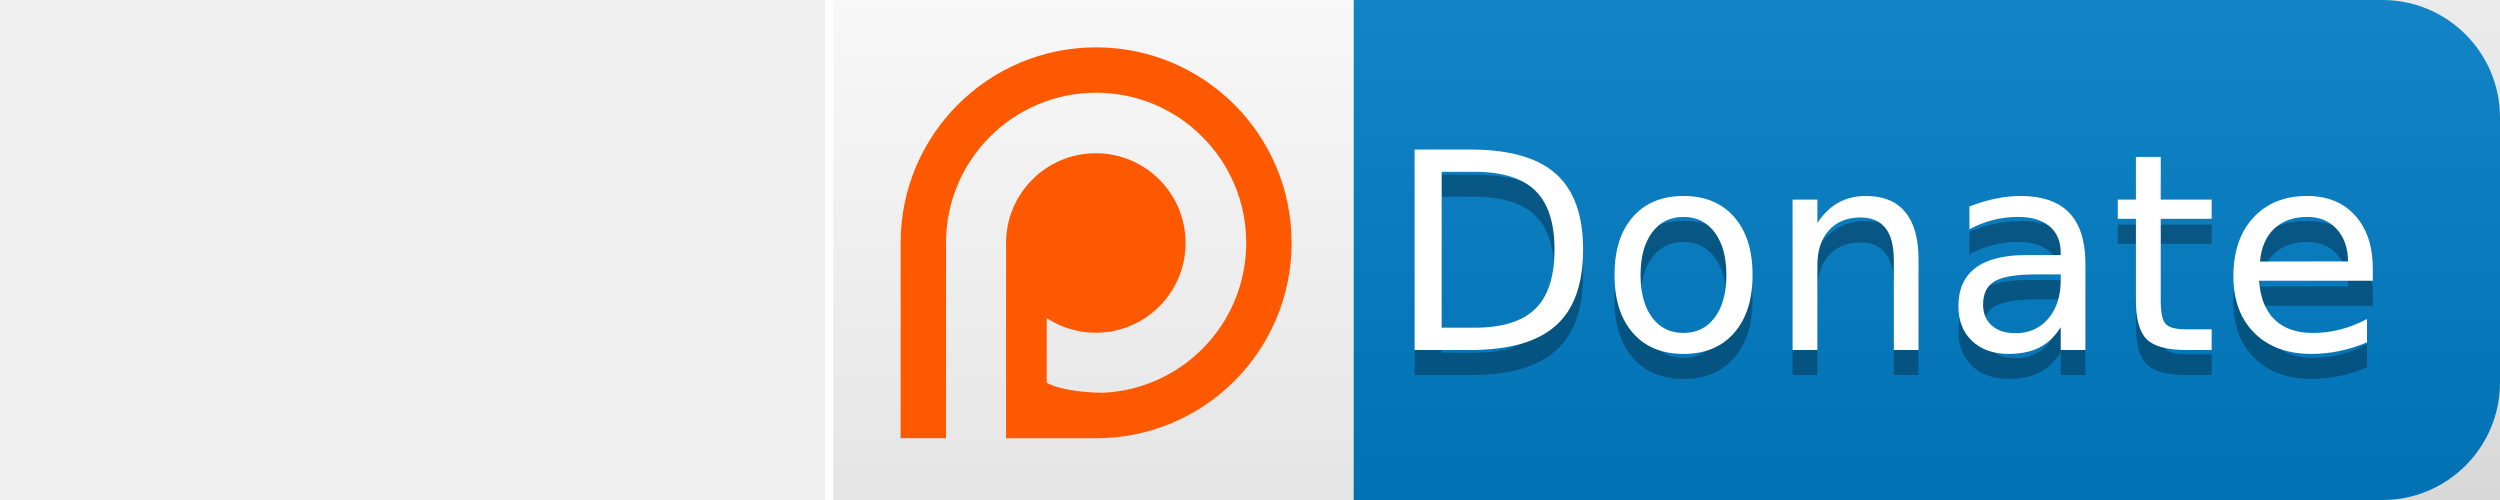
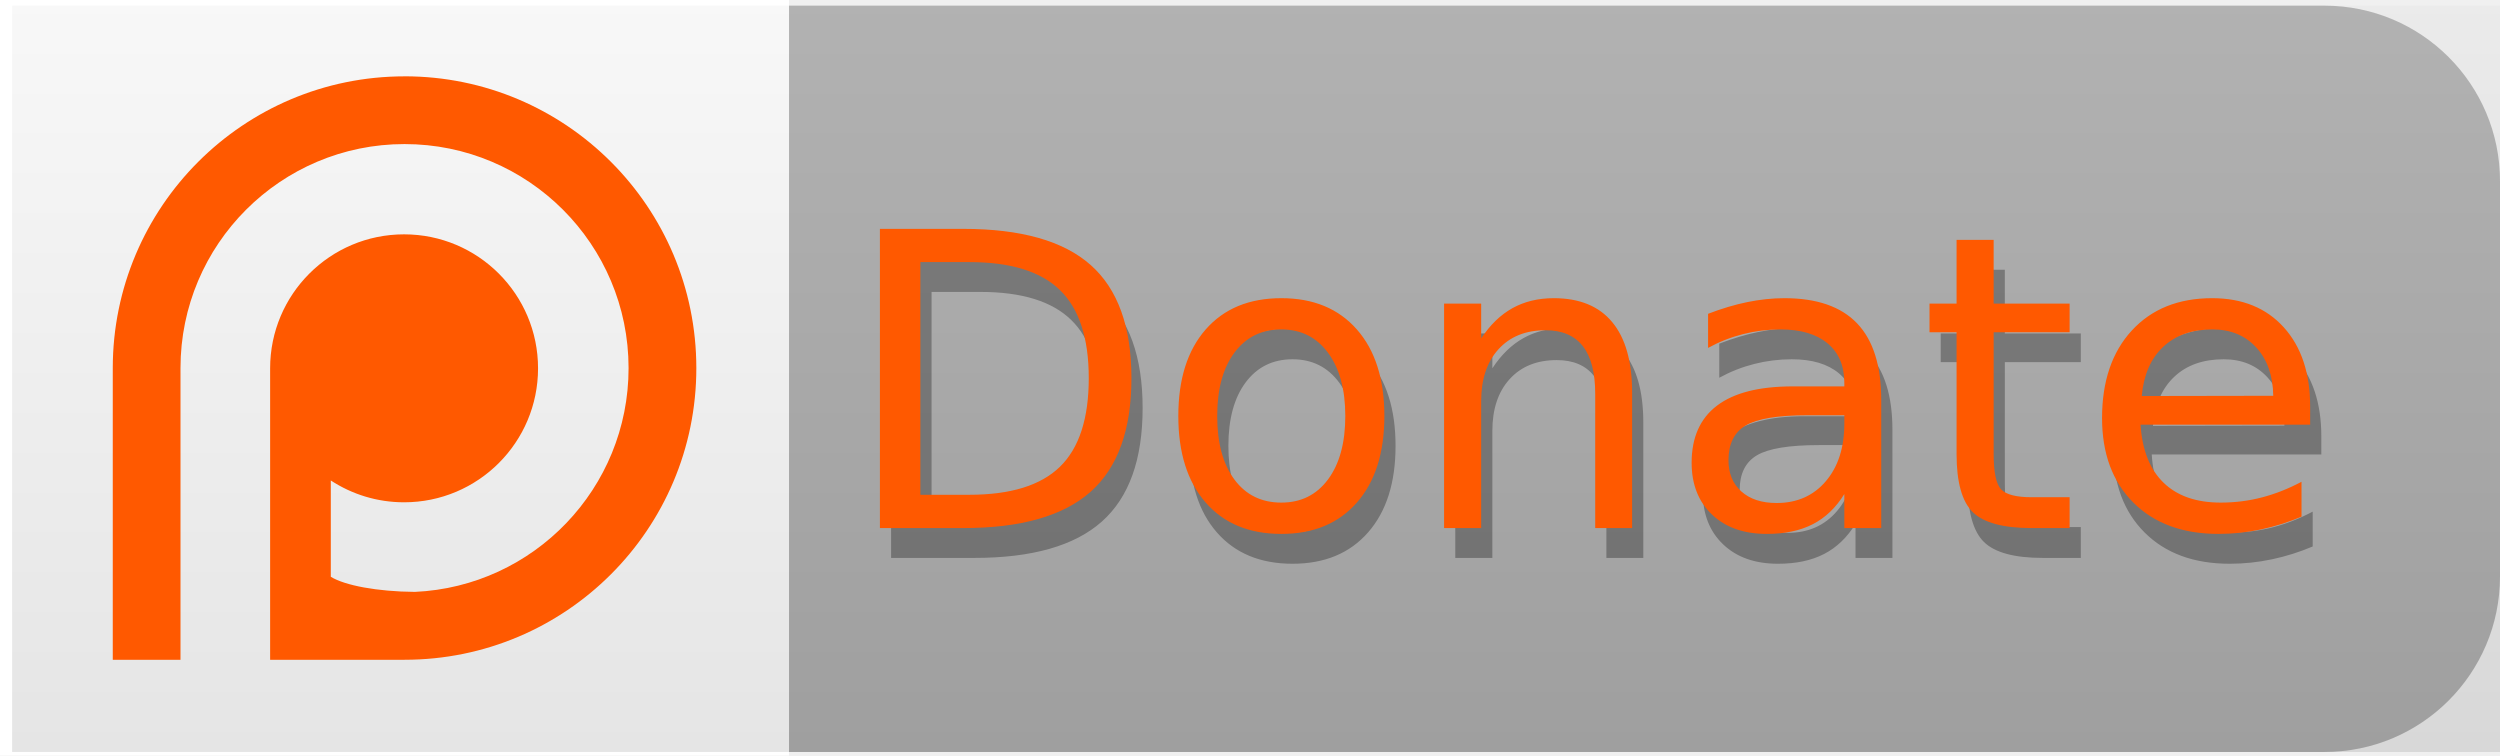
- <svg xmlns="http://www.w3.org/2000/svg" width="100" height="20" role="img" aria-label="patreon: donate" version="1.1" id="svg30">
+ <svg xmlns="http://www.w3.org/2000/svg" width="66.997" height="20.249" role="img" aria-label="patreon: donate" version="1.1" id="svg30">
  <defs id="defs34" />
-   <linearGradient id="s" x2="0" y2="44.721" gradientTransform="matrix(1.490833,0,0,0.4472136,33.32792,0)" x1="0" y1="0" gradientUnits="userSpaceOnUse">
+   <linearGradient id="s" x2="0" y2="44.721" gradientTransform="matrix(1.490833,0,0,0.4472136,0.3253071,0.151782)" x1="0" y1="0" gradientUnits="userSpaceOnUse">
    <stop offset="0" stop-color="#bbb" stop-opacity=".1" id="stop4" />
    <stop offset="1" stop-opacity=".1" id="stop6" />
  </linearGradient>
  <clipPath id="r">
-     <rect width="100" height="20" rx="3" fill="#fff" id="rect9" />
+     <rect width="100" height="20" rx="3" fill="#ffffff" id="rect9" x="0" y="0" />
  </clipPath>
-   <rect x="34.544" width="65.456" height="20" fill="#007ec6" id="rect14" y="0" ry="4.703" />
-   <rect style="fill:#ffffff;fill-opacity:1;stroke:none;stroke-width:0.831;stroke-linecap:round;stroke-linejoin:round;stop-color:#000000" id="rect1412" width="21.145" height="20.549" x="33.003" y="-0.152" ry="0" />
-   <rect width="66.672" height="20" fill="url(#s)" id="rect16" style="fill:url(#s);stroke-width:0.817" x="33.328" y="0" />
-   <text aria-hidden="true" x="755" y="150" fill="#010101" fill-opacity=".3" transform="scale(0.1)" textLength="370" id="text24" style="font-style:normal;font-variant:normal;font-weight:normal;font-stretch:normal;font-size:110px;font-family:Verdana, Geneva, 'DejaVu Sans', sans-serif;-inkscape-font-specification:'Verdana, Geneva, DejaVu Sans, sans-serif, Normal';font-variant-ligatures:normal;font-variant-caps:normal;font-variant-numeric:normal;font-variant-east-asian:normal;text-anchor:middle;fill:#010101;fill-opacity:0.3;text-rendering:geometricPrecision" lengthAdjust="spacing">
+   <rect x="1.541" width="65.456" height="20" fill="#007ec6" id="rect14" y="0.152" ry="4.703" style="fill:#b1b1b1;fill-opacity:1" />
+   <rect style="fill:#ffffff;fill-opacity:1;stroke:none;stroke-width:0.825;stroke-linecap:round;stroke-linejoin:round;stop-color:#000000" id="rect1412" width="21.145" height="20.249" x="0" y="0" ry="0" />
+   <rect width="66.672" height="20" fill="url(#s)" id="rect16" style="fill:url(#s);stroke-width:0.817" x="0.325" y="0.152" />
+   <text aria-hidden="true" x="755" y="150" fill="#010101" fill-opacity=".3" transform="matrix(0.1,0,0,0.1,-32.70286,-0.04844141)" textLength="370" id="text24" style="font-style:normal;font-variant:normal;font-weight:normal;font-stretch:normal;font-size:110px;font-family:Verdana, Geneva, 'DejaVu Sans', sans-serif;-inkscape-font-specification:'Verdana, Geneva, DejaVu Sans, sans-serif, Normal';font-variant-ligatures:normal;font-variant-caps:normal;font-variant-numeric:normal;font-variant-east-asian:normal;text-anchor:middle;fill:#010101;fill-opacity:0.3;text-rendering:geometricPrecision" lengthAdjust="spacing">
    <tspan id="tspan929" x="755" y="150">Donate</tspan>
  </text>
-   <text x="755" y="140" transform="scale(0.1)" fill="#fff" textLength="370" id="text26" style="font-style:normal;font-variant:normal;font-weight:normal;font-stretch:normal;font-size:110px;font-family:Verdana, Geneva, 'DejaVu Sans', sans-serif;-inkscape-font-specification:'Verdana, Geneva, DejaVu Sans, sans-serif, Normal';font-variant-ligatures:normal;font-variant-caps:normal;font-variant-numeric:normal;font-variant-east-asian:normal;text-anchor:middle;fill:#ffffff;text-rendering:geometricPrecision" lengthAdjust="spacing">
+   <text x="755" y="140" transform="matrix(0.1,0,0,0.1,-33.00262,0.151782)" fill="#fff" textLength="370" id="text26" style="font-style:normal;font-variant:normal;font-weight:normal;font-stretch:normal;font-size:110px;font-family:Verdana, Geneva, 'DejaVu Sans', sans-serif;-inkscape-font-specification:'Verdana, Geneva, DejaVu Sans, sans-serif, Normal';font-variant-ligatures:normal;font-variant-caps:normal;font-variant-numeric:normal;font-variant-east-asian:normal;text-anchor:middle;fill:#ff5900;fill-opacity:1;text-rendering:geometricPrecision" lengthAdjust="spacing">
    <tspan id="tspan909" x="755" y="140">Donate</tspan>
  </text>
-   <g id="g298" transform="matrix(0.031279,0,0,0.031279,28.20501,-5.927682)">
-     <path style="fill:#ff5900" d="M 499.994,250.058 C 361.921,250.058 250,361.979 250,500.052 v 249.874 h 58.033 V 500.052 c 0,-106.011 85.949,-191.965 191.965,-191.965 106.016,0 191.965,85.949 191.965,191.965 0,103.028 -81.19,187.08 -183.072,191.725 -32.371,-0.265 -59.969,-5.519 -72.057,-12.957 v -82.504 c 18.041,11.813 39.619,18.7 62.794,18.7 63.386,0 114.765,-51.38 114.765,-114.765 0,-63.386 -51.38,-114.793 -114.765,-114.793 -63.386,0 -114.765,51.409 -114.765,114.793 v 249.68 c 37.879,-0.035 78.116,0.052 115.144,0 C 638.079,749.93 750,638.12 750,500.056 749.991,361.974 638.06,250.053 499.997,250.053 Z" id="path296" />
-   </g>
+   <path style="fill:#ff5900;stroke-width:0.031" d="m 10.842,2.046 c -4.319,0 -7.82,3.501 -7.82,7.82 V 17.681 H 4.837 V 9.865 c 0,-3.316 2.688,-6.004 6.004,-6.004 3.316,0 6.004,2.688 6.004,6.004 0,3.223 -2.54,5.852 -5.726,5.997 -1.013,-0.008 -1.876,-0.173 -2.254,-0.405 v -2.581 c 0.564,0.369 1.239,0.585 1.964,0.585 1.983,0 3.59,-1.607 3.59,-3.59 0,-1.983 -1.607,-3.591 -3.59,-3.591 -1.983,0 -3.59,1.608 -3.59,3.591 v 7.81 c 1.185,-0.001 2.443,0.002 3.602,0 4.319,-3.2e-5 7.82,-3.497 7.82,-7.816 -2.81e-4,-4.319 -3.501,-7.82 -7.82,-7.82 z" id="path296" />
</svg>
